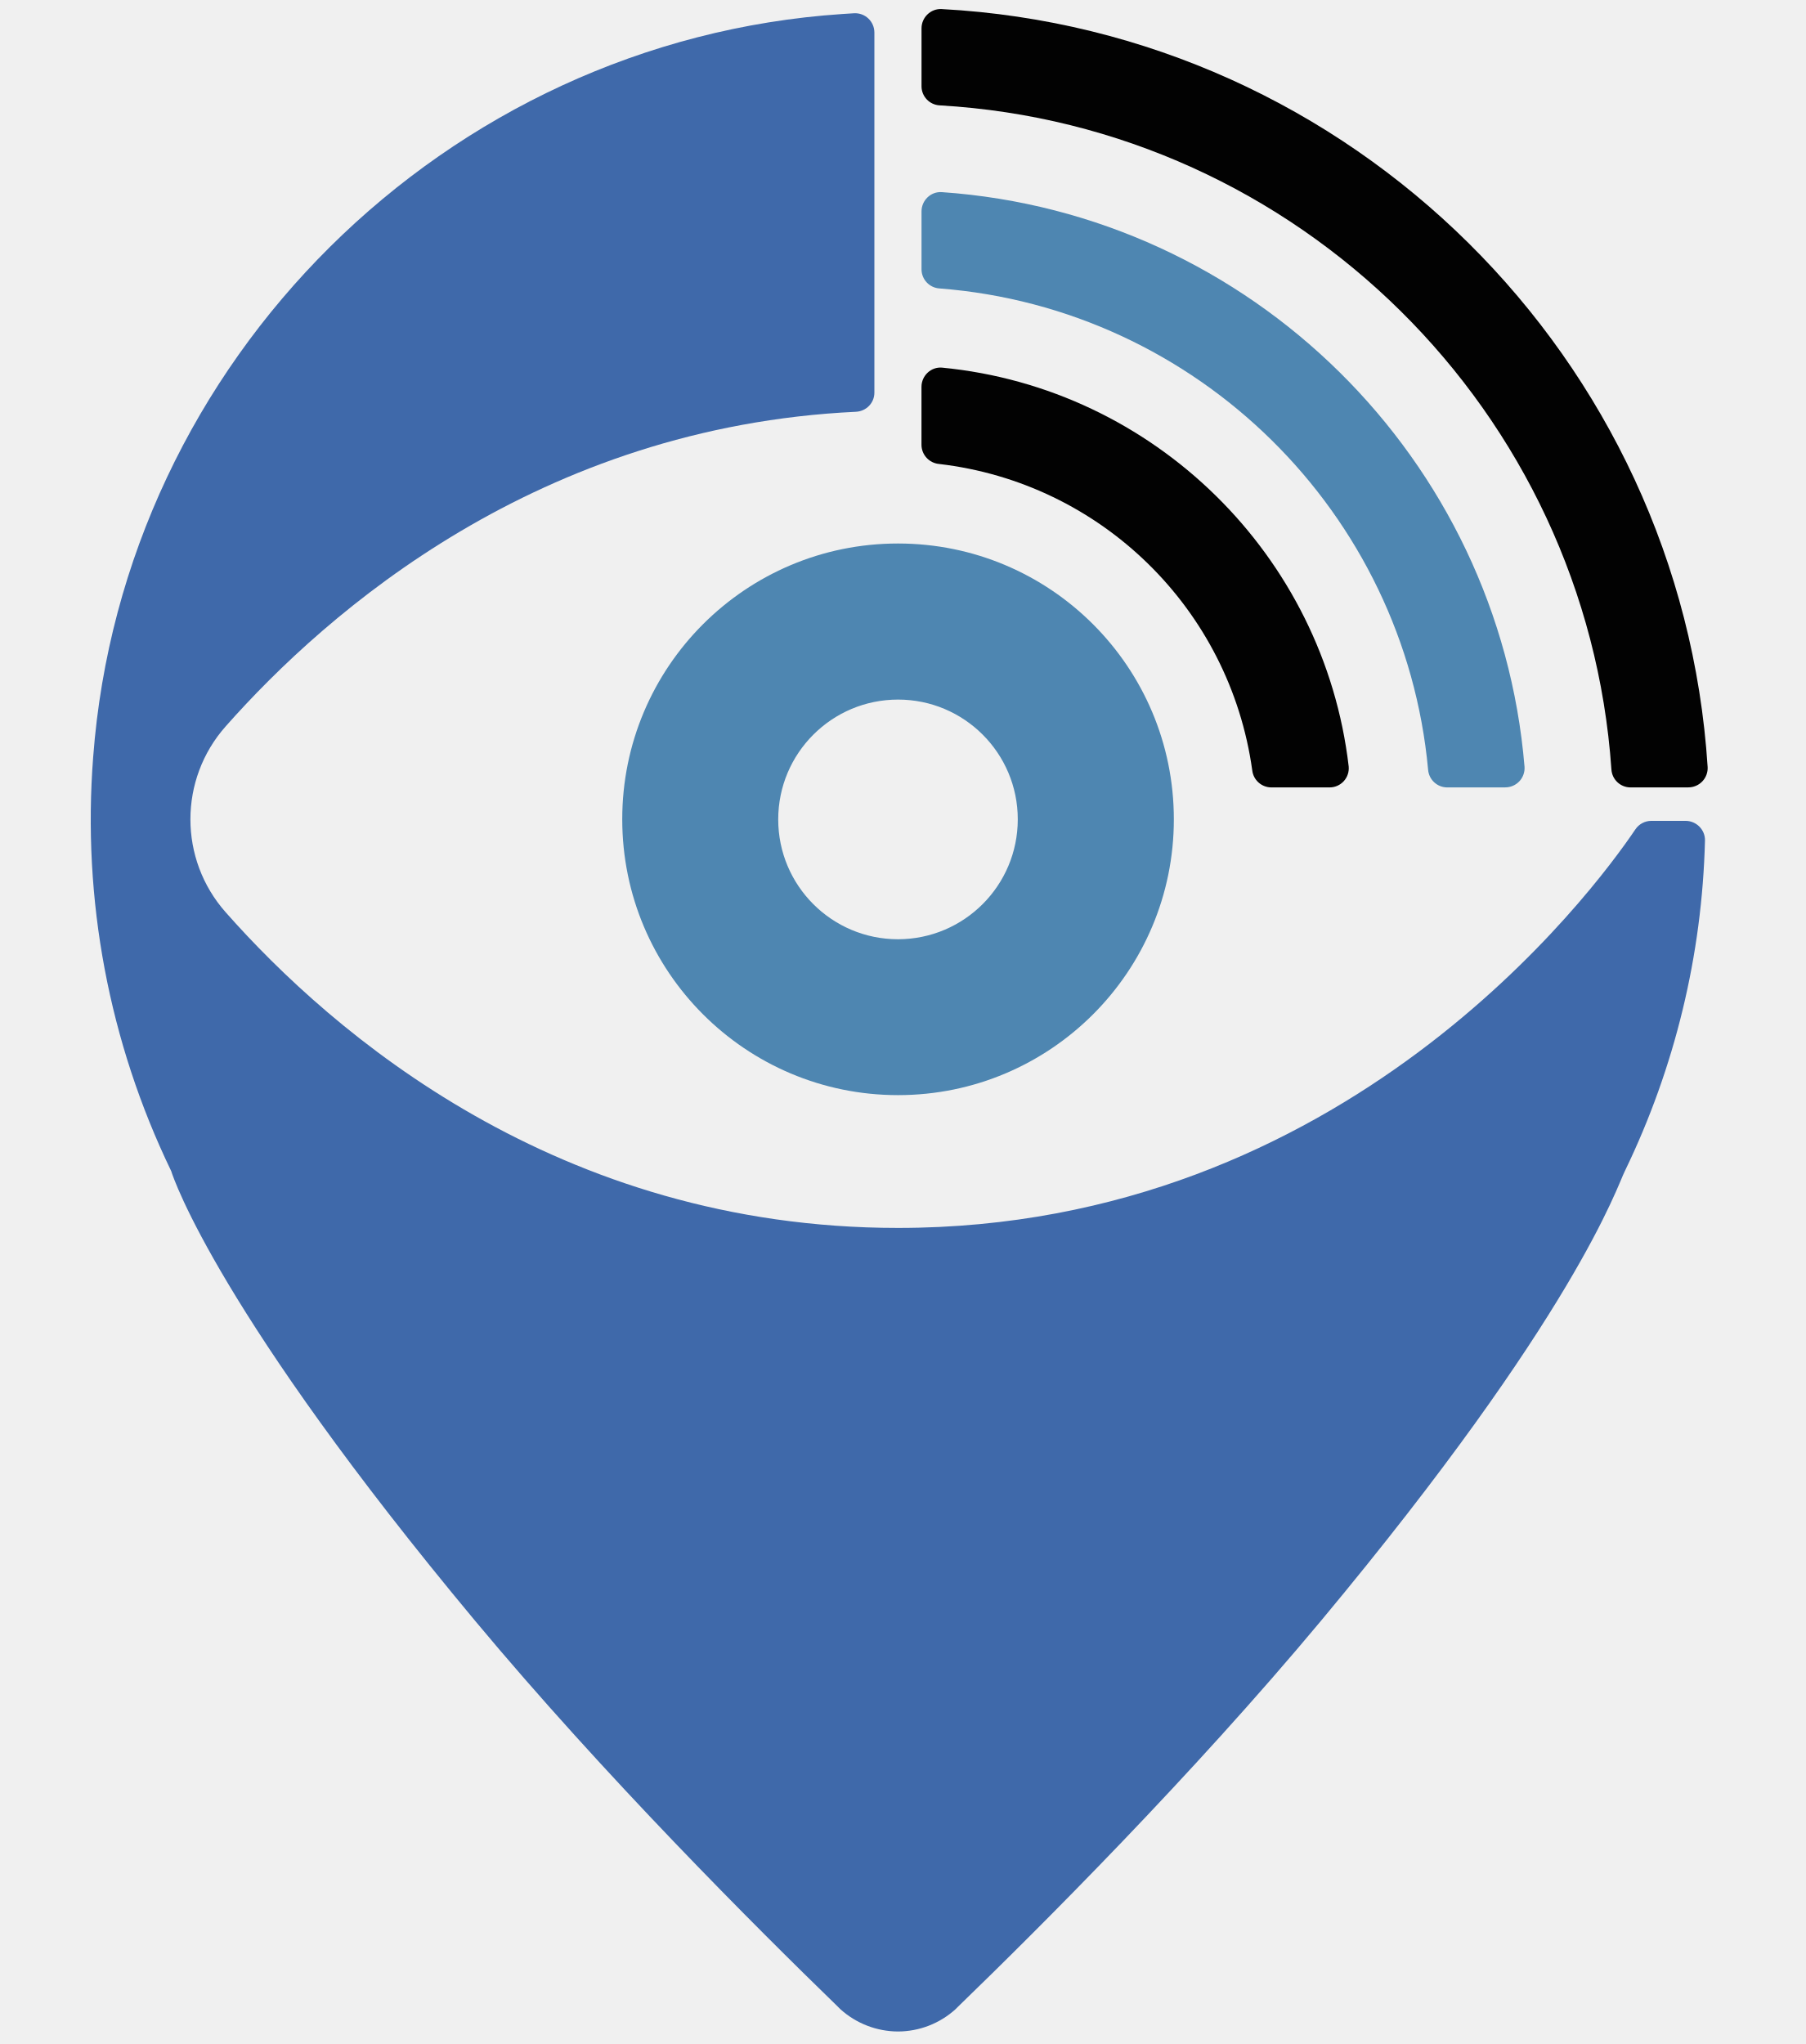
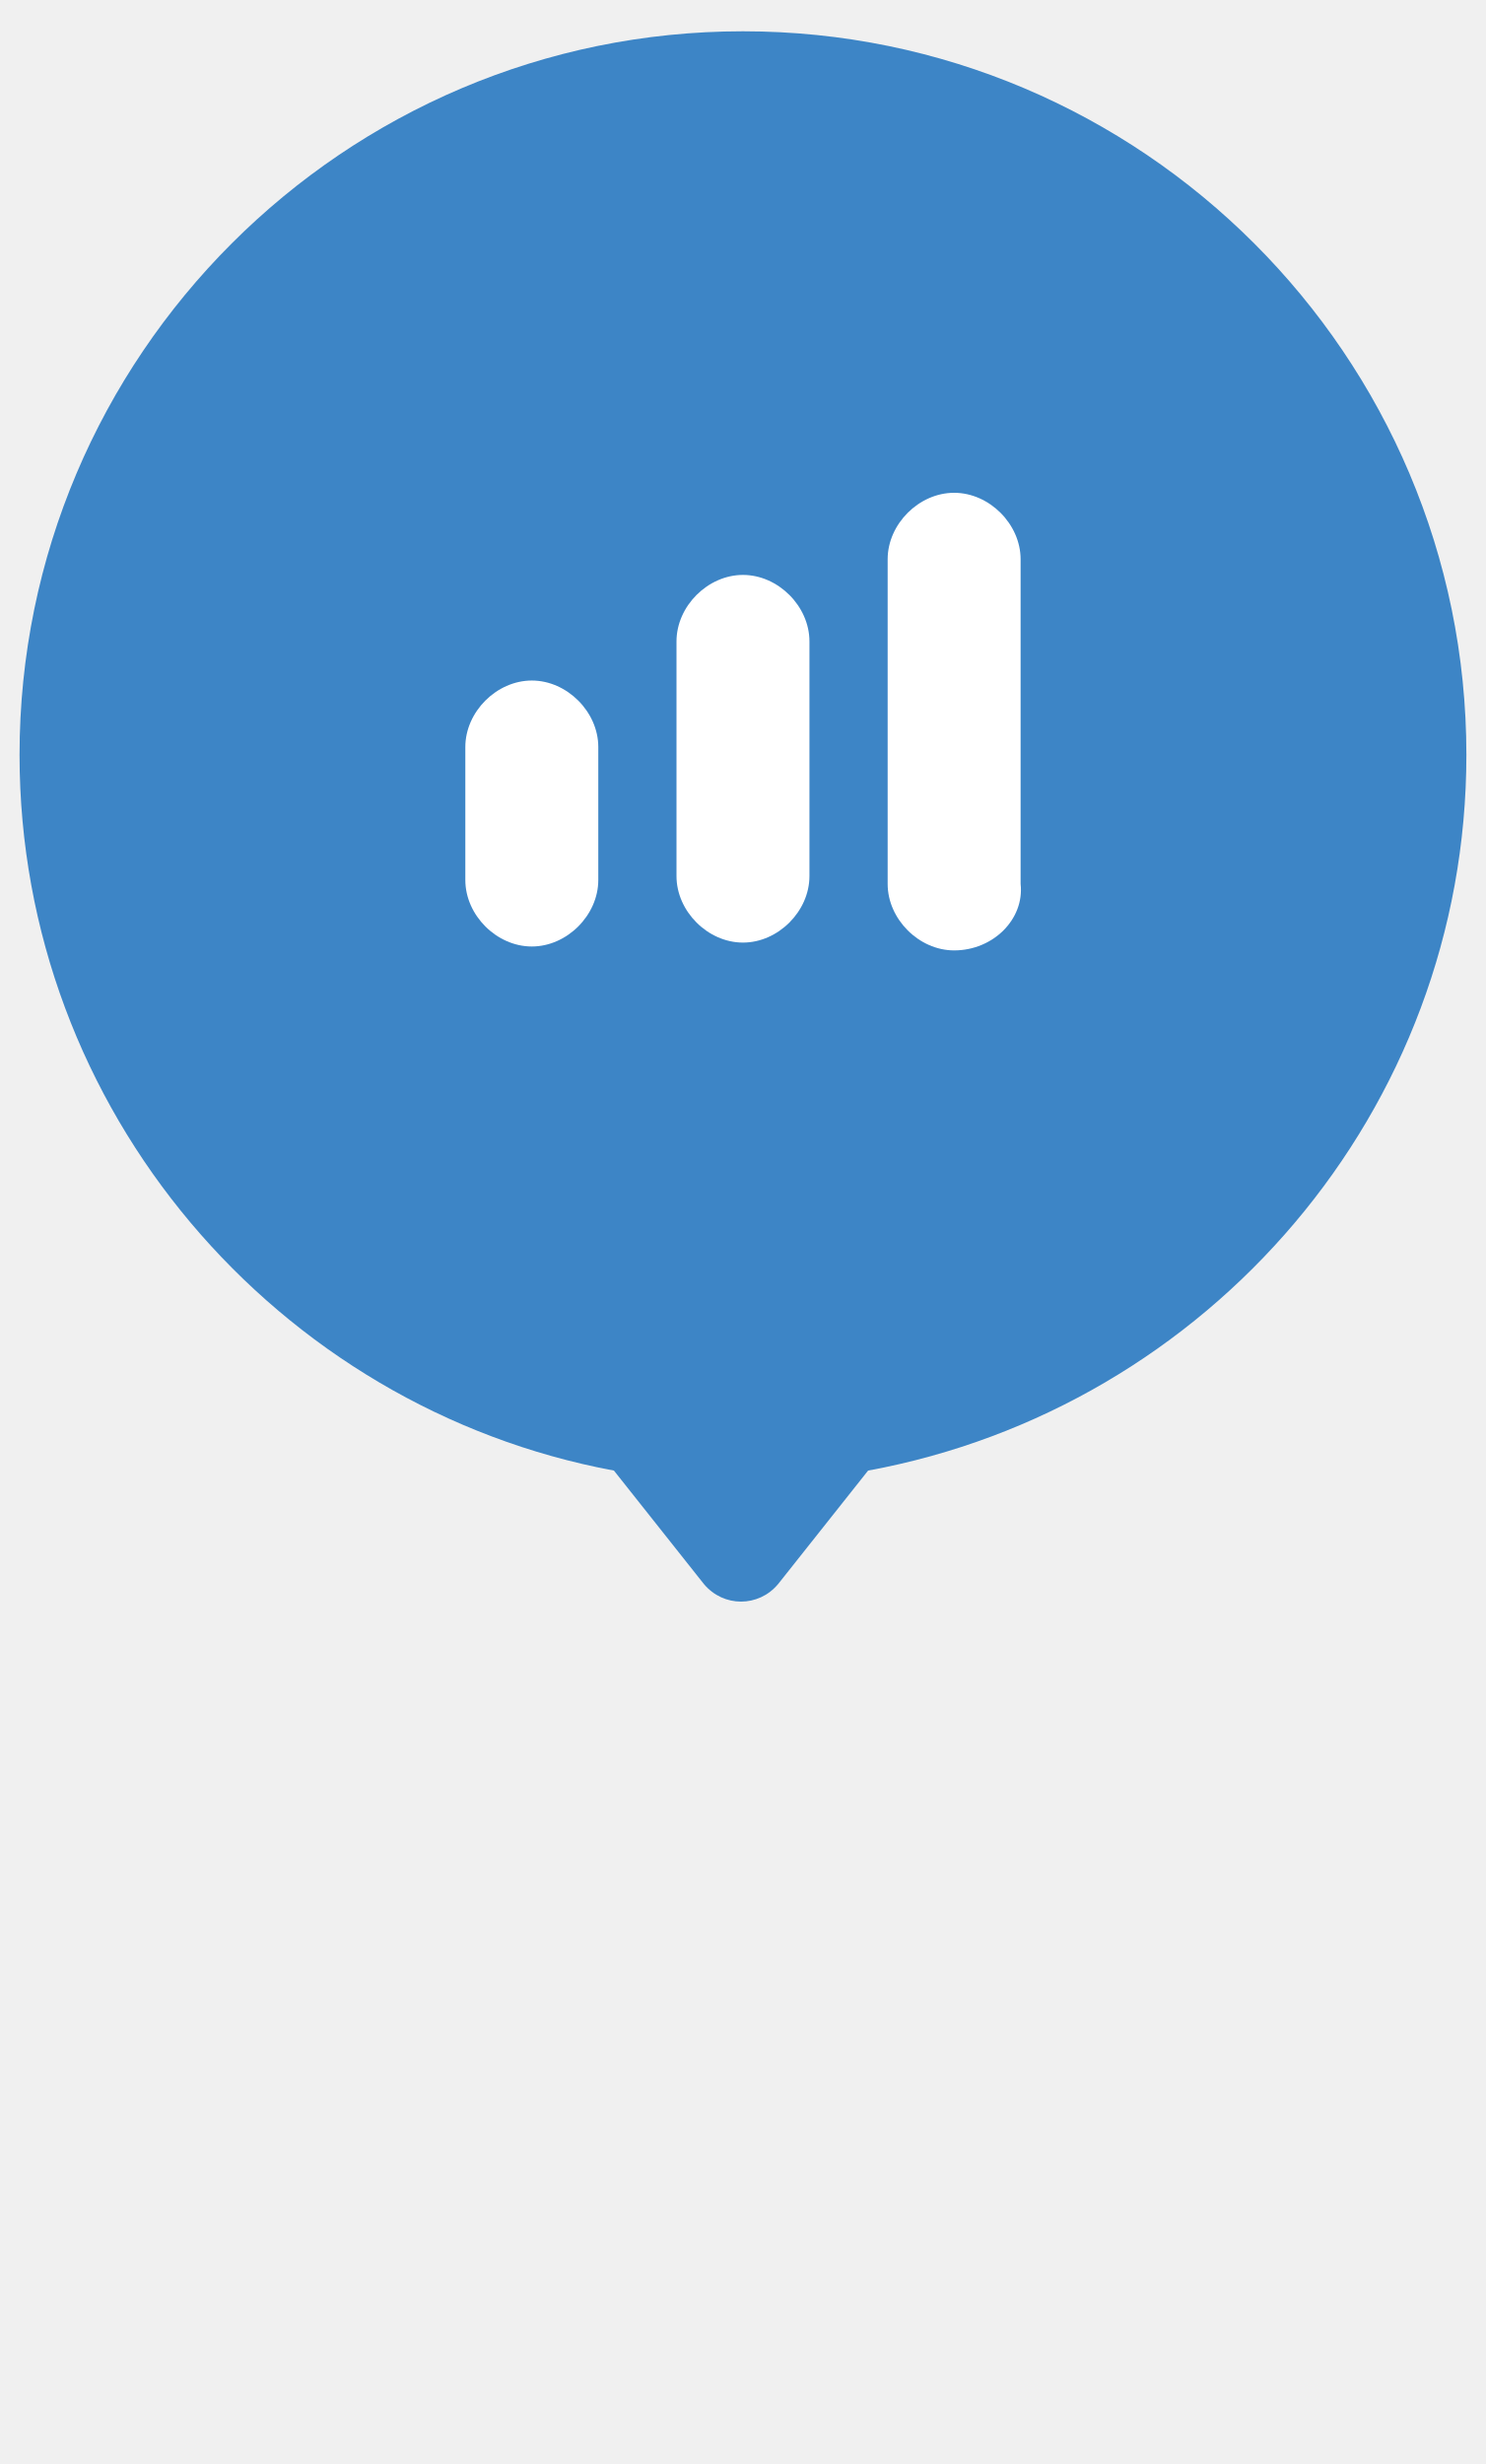
- <svg xmlns="http://www.w3.org/2000/svg" width="45.616" height="51.639">
-   <path d="M42.586 20.738c.272 0 .496.224.49.496a20.319 20.319 0 0 1-2.019 8.34s0 .005-.005.01c-.194.38-1.233 3.628-7.676 11.362-3.268 3.919-7.094 7.74-9.167 9.746l-.068.068a2.173 2.173 0 0 1-1.452.563 2.185 2.185 0 0 1-1.457-.563l-.068-.068c-2.068-2.006-5.895-5.827-9.162-9.746-6.444-7.734-7.614-11.153-7.677-11.362-.005-.004-.005-.01-.005-.01a20.396 20.396 0 0 1-1.966-10.448C3.106 9.104 11.259 1.024 21.28.354c.099-.007.197-.014.295-.019a.487.487 0 0 1 .516.486v9.1c0 .26-.207.47-.467.482-8.004.381-13.339 5.026-15.921 7.946a3.541 3.541 0 0 0 0 4.7c2.695 3.05 8.386 7.973 16.985 7.973 11.291 0 17.563-8.49 18.63-10.07a.485.485 0 0 1 .403-.214z" fill="#3f69aaff" />
-   <path d="M22.689 13.731a6.965 6.965 0 0 0-6.968 6.968 6.968 6.968 0 1 0 6.968-6.968zm0 9.998a3.027 3.027 0 1 1 0-6.055 3.025 3.025 0 0 1 3.025 3.025 3.03 3.03 0 0 1-3.025 3.03zM38.03 19.893h-1.468a.485.485 0 0 1-.481-.446c-.598-6.492-5.826-11.656-12.346-12.16a.485.485 0 0 1-.453-.482V5.341c0-.28.236-.507.514-.487 7.804.542 14.074 6.741 14.721 14.518a.487.487 0 0 1-.487.52z" fill="#4e86b1">
-     <animate dur="5s" values="#000000; #4e86b1; #d7d7d7; #000000" keyTimes="0; 0.5; 0.7; 1" attributeName="fill" repeatCount="indefinite" />
+ <svg xmlns="http://www.w3.org/2000/svg" width="38.0" height="63.0">
+   <path d="M37.5,19.3c0,9.1-6.6,16.7-15.3,18.3l-2.3,2.9c-0.5,0.6-1.4,0.6-1.9,0l-2.3-2.9C7.1,36,0.5,28.4,0.5,19.3   C0.5,9.1,8.8,0.8,19,0.8S37.5,9.1,37.5,19.3z" fill="#3d85c6" stroke-width="1.9" stroke-linecap="round" stroke-miterlimit="10">
+     <animateTransform attributeName="transform" type="translate" values="0,0;0,16;0,0" dur="4s" repeatCount="indefinite" />
  </path>
-   <path d="M33.588 19.893h-1.47a.487.487 0 0 1-.48-.43 9.047 9.047 0 0 0-7.917-7.742.488.488 0 0 1-.44-.48V9.774c0-.283.242-.513.524-.486 5.356.52 9.645 4.742 10.269 10.072a.484.484 0 0 1-.486.533z" fill="#020202">
-     <animate dur="3s" values="#000000; #4e86b1; #d7d7d7; #000000" keyTimes="0; 0.5; 0.7; 1" attributeName="fill" repeatCount="indefinite" />
+   <path d="M24.4,24.3c-0.9,0-1.7-0.8-1.7-1.7v-8.3c0-0.9,0.8-1.7,1.7-1.7s1.7,0.8,1.7,1.7v8.3C26.2,23.5,25.4,24.3,24.4,24.3z" fill="white">
+     <animateTransform attributeName="transform" type="translate" values="0,0;0,16;0,0" dur="4s" repeatCount="indefinite" />
  </path>
-   <path d="M42.655 19.893h-1.463a.484.484 0 0 1-.48-.455c-.625-9.03-7.915-16.253-16.97-16.776a.484.484 0 0 1-.46-.48V.717c0-.277.232-.503.509-.488 10.352.555 18.691 8.826 19.352 19.148a.488.488 0 0 1-.488.515z" fill="#020202">
-     <animate dur="3s" values="#000000; #4e86b1; #d7d7d7; #000000" keyTimes="0; 0.3; 0.5; 1" attributeName="fill" repeatCount="indefinite" />
+   <path d="M19,24.1c-0.9,0-1.7-0.8-1.7-1.7v-6c0-0.9,0.8-1.7,1.7-1.7s1.7,0.8,1.7,1.7v6C20.7,23.3,19.9,24.1,19,24.1z" fill="white">
+     <animateTransform attributeName="transform" type="translate" values="0,0;0,16;0,0" dur="4s" repeatCount="indefinite" />
+   </path>
+   <path d="M13.6,24.2c-0.9,0-1.7-0.8-1.7-1.7v-3.4c0-0.9,0.8-1.7,1.7-1.7s1.7,0.8,1.7,1.7v3.4    C15.3,23.4,14.5,24.2,13.6,24.2z" fill="white">
+     <animateTransform attributeName="transform" type="translate" values="0,0;0,16;0,0" dur="4s" repeatCount="indefinite" />
  </path>
</svg>
